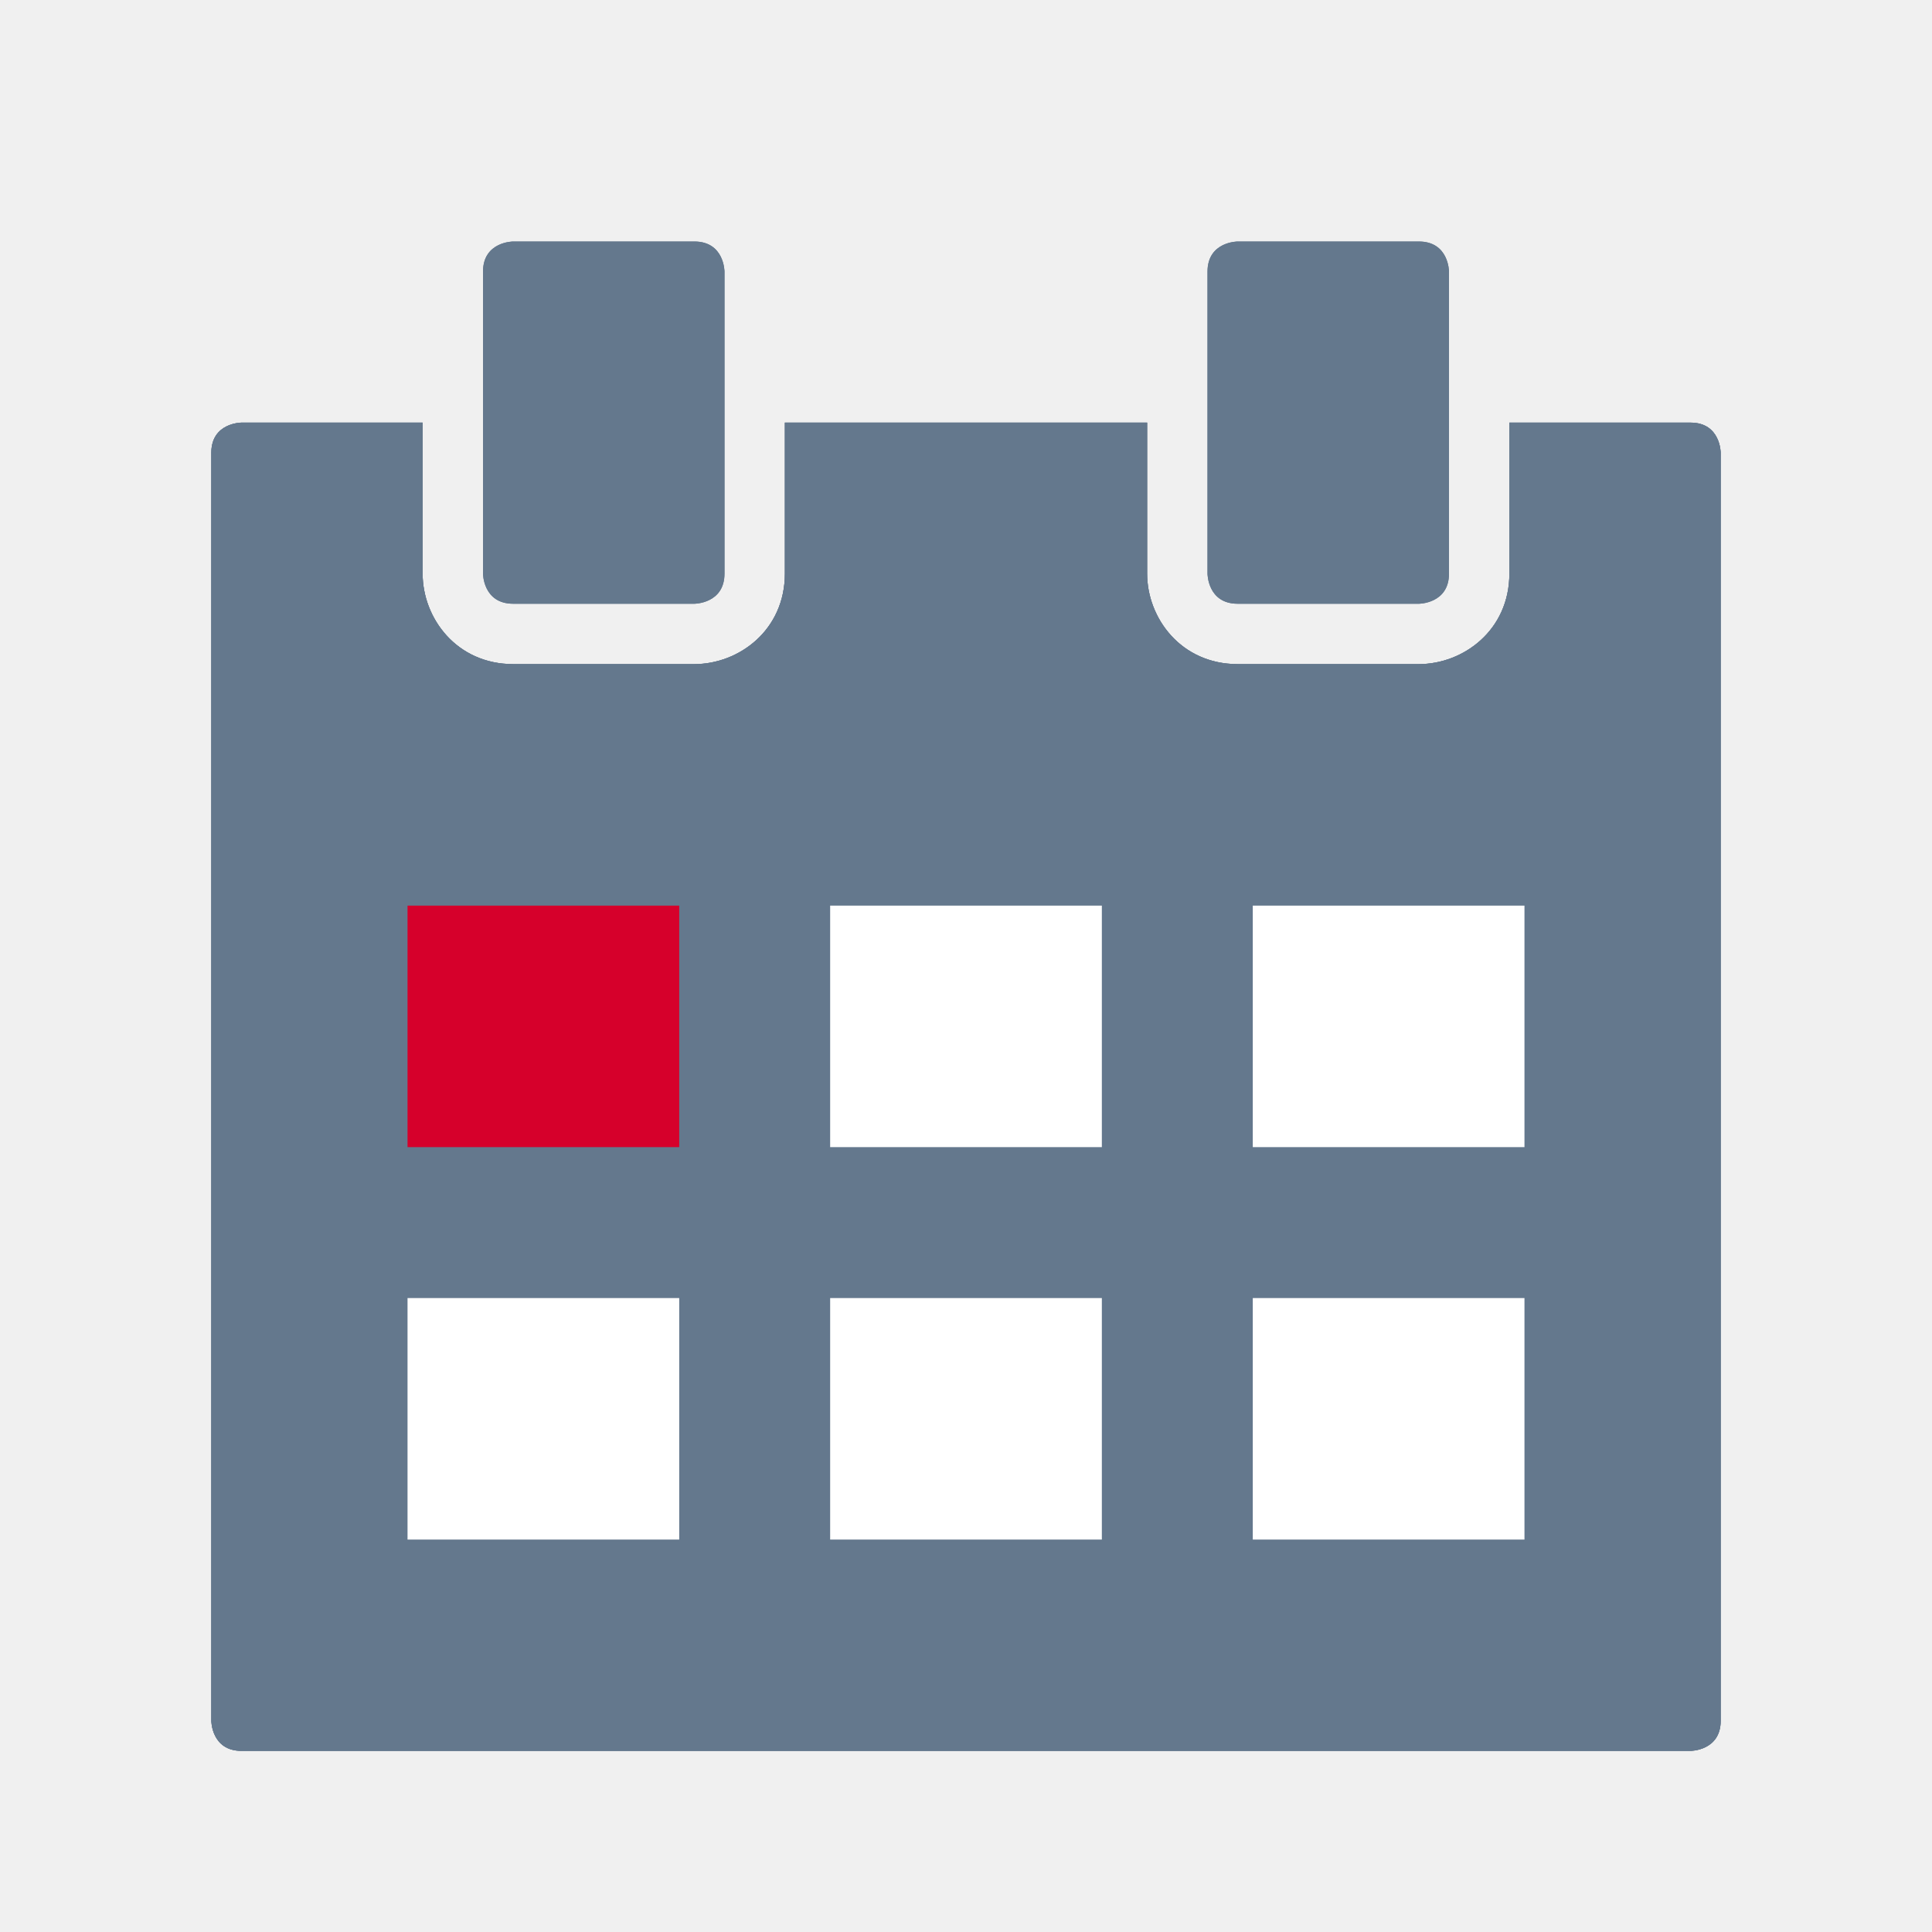
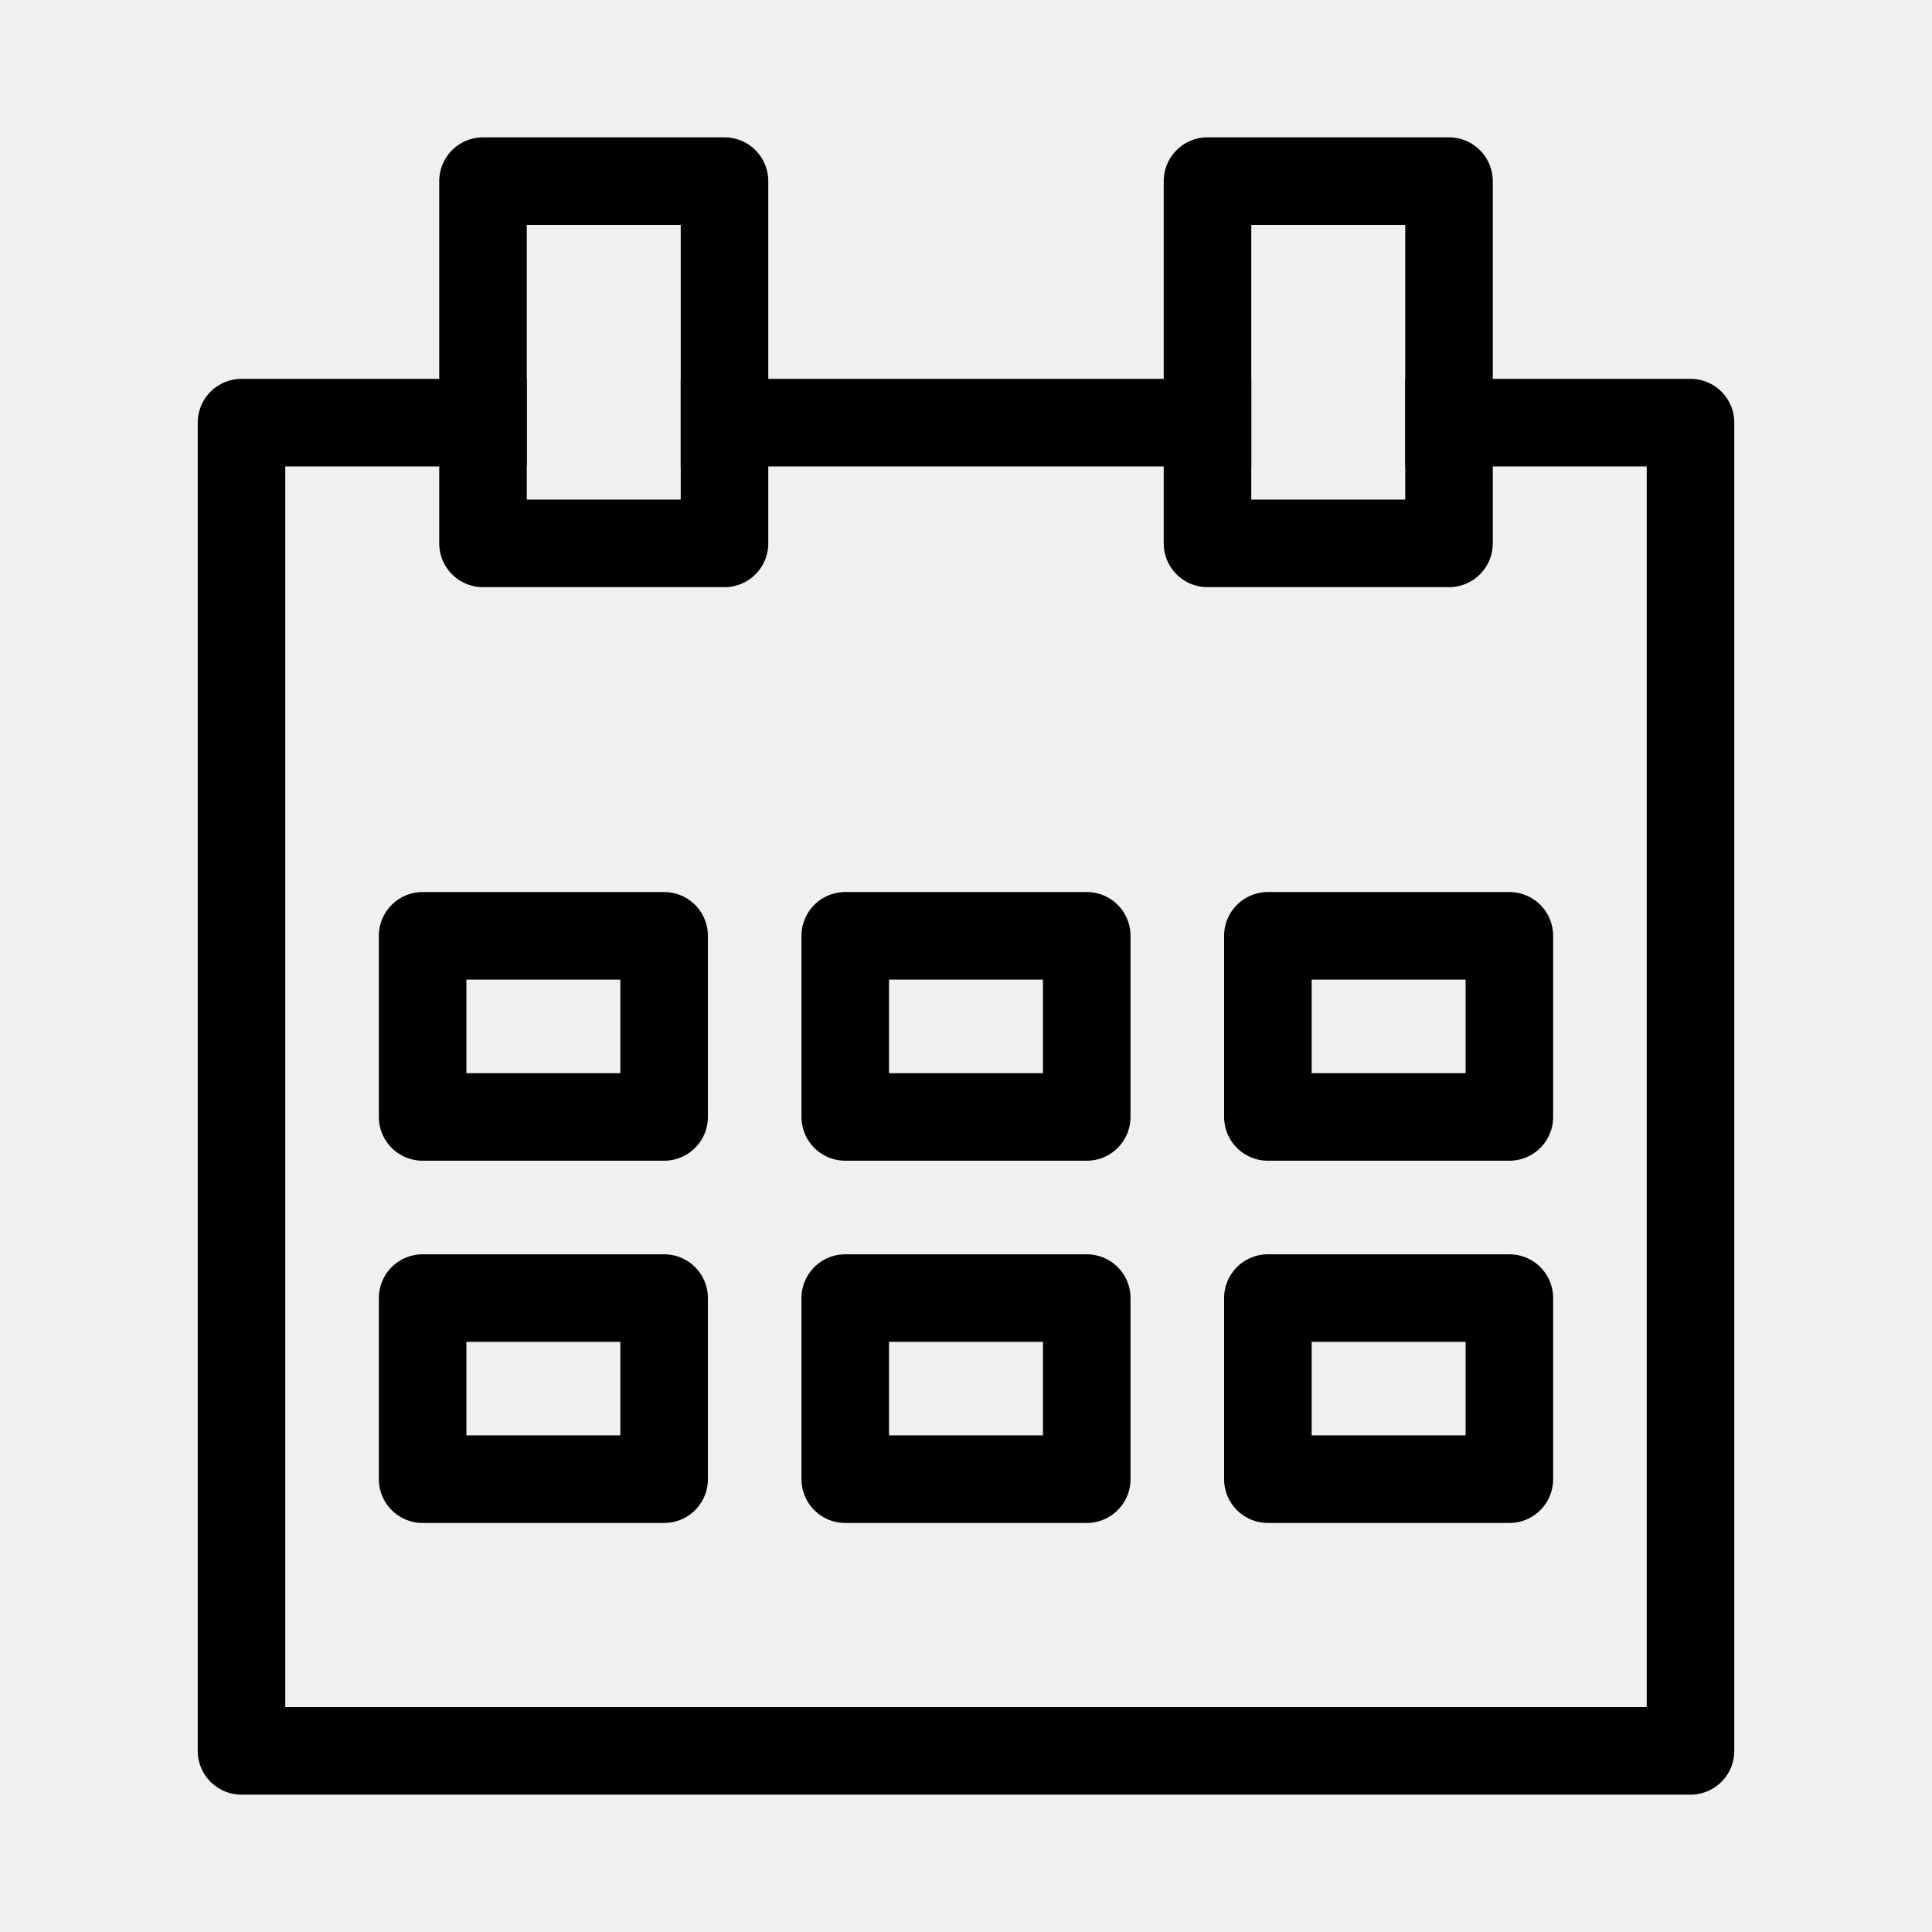
- <svg xmlns="http://www.w3.org/2000/svg" xmlns:xlink="http://www.w3.org/1999/xlink" version="1.1" id="Layer_1" x="0px" y="0px" width="32px" height="32px" viewBox="0 0 32 32" enable-background="new 0 0 32 32" xml:space="preserve">
-   <g>
-     <rect fill="none" width="32" height="32" />
-     <g>
-       <g>
-         <g>
-           <g>
-             <path id="SVGID_1_" fill="#64788D" d="M25,7v2.501C25,10.439,24.236,11,23.5,11h-3c-0.939,0-1.5-0.762-1.5-1.499V7h-6v2.501       C13,10.439,12.237,11,11.5,11h-3C7.562,11,7,10.238,7,9.501V7H4c0,0-0.5,0-0.5,0.5v21c0,0,0,0.5,0.5,0.5h24c0,0,0.5,0,0.5-0.5       v-21c0,0,0-0.5-0.5-0.5H25z" />
-           </g>
-           <g>
-             <defs>
-               <path id="SVGID_2_" d="M25,7v2.501C25,10.439,24.236,11,23.5,11h-3c-0.939,0-1.5-0.762-1.5-1.499V7h-6v2.501        C13,10.439,12.237,11,11.5,11h-3C7.562,11,7,10.238,7,9.501V7H4c0,0-0.5,0-0.5,0.5v21c0,0,0,0.5,0.5,0.5h24c0,0,0.5,0,0.5-0.5        v-21c0,0,0-0.5-0.5-0.5H25z" />
-             </defs>
-             <use xlink:href="#SVGID_2_" overflow="visible" fill="#64788D" />
-             <clipPath id="SVGID_4_">
-               <use xlink:href="#SVGID_2_" overflow="visible" />
-             </clipPath>
-             <rect x="3.5" y="7" clip-path="url(#SVGID_4_)" fill="#64788D" width="25" height="22" />
-           </g>
-         </g>
-       </g>
-     </g>
-     <rect x="6.75" y="15" fill="#D6002B" width="4.5" height="4" />
-     <rect x="13.75" y="15" fill="#FFFFFF" width="4.5" height="4" />
-     <rect x="20.75" y="15" fill="#FFFFFF" width="4.5" height="4" />
-     <rect x="6.75" y="21.5" fill="#FFFFFF" width="4.5" height="4" />
-     <rect x="13.75" y="21.5" fill="#FFFFFF" width="4.5" height="4" />
-     <rect x="20.75" y="21.5" fill="#FFFFFF" width="4.5" height="4" />
-     <g>
-       <g>
-         <g>
-           <g>
-             <path id="SVGID_3_" fill="#64788D" d="M8.5,4C8.5,4,8,4,8,4.5v5c0,0,0,0.5,0.5,0.5h3c0,0,0.5,0,0.5-0.5v-5c0,0,0-0.5-0.5-0.5       H8.5z" />
-           </g>
-           <g>
-             <defs>
-               <path id="SVGID_6_" d="M8.5,4C8.5,4,8,4,8,4.5v5c0,0,0,0.5,0.5,0.5h3c0,0,0.5,0,0.5-0.5v-5c0,0,0-0.5-0.5-0.5H8.5z" />
-             </defs>
-             <clipPath id="SVGID_7_">
-               <use xlink:href="#SVGID_6_" overflow="visible" />
-             </clipPath>
-             <rect x="8" y="4" clip-path="url(#SVGID_7_)" fill="#64788D" width="4" height="6" />
-           </g>
-         </g>
-       </g>
-     </g>
-     <g>
-       <g>
-         <g>
-           <g>
-             <path id="SVGID_5_" fill="#64788D" d="M20.5,4c0,0-0.5,0-0.5,0.5v5c0,0,0,0.5,0.5,0.5h3c0,0,0.5,0,0.5-0.5v-5       c0,0,0-0.5-0.5-0.5H20.5z" />
-           </g>
-           <g>
-             <defs>
-               <path id="SVGID_8_" d="M20.5,4c0,0-0.5,0-0.5,0.5v5c0,0,0,0.5,0.5,0.5h3c0,0,0.5,0,0.5-0.5v-5c0,0,0-0.5-0.5-0.5H20.5z" />
-             </defs>
-             <clipPath id="SVGID_9_">
-               <use xlink:href="#SVGID_8_" overflow="visible" />
-             </clipPath>
-             <rect x="20" y="4" clip-path="url(#SVGID_9_)" fill="#64788D" width="4" height="6" />
-           </g>
-         </g>
-       </g>
-     </g>
-   </g>
+ <svg xmlns="http://www.w3.org/2000/svg" id="cat-pg" viewBox="0 0 32 32">
+   <defs>
+     <style>.cls-1,.cls-2{fill:none;stroke:#000;stroke-linejoin:round;stroke-width:1.45px;}.cls-1{stroke-linecap:square;}</style>
+   </defs>
+   <rect class="cls-1" x="7" y="15.5" width="4" height="3" />
+   <rect class="cls-1" x="14" y="15.5" width="4" height="3" />
+   <rect class="cls-1" x="21" y="15.5" width="4" height="3" />
+   <rect class="cls-1" x="7" y="21.5" width="4" height="3" />
+   <rect class="cls-1" x="14" y="21.5" width="4" height="3" />
+   <rect class="cls-1" x="21" y="21.5" width="4" height="3" />
+   <polyline class="cls-1" points="24 7 28 7 28 29 4 29 4 7 8 7" />
+   <line class="cls-1" x1="12" y1="7" x2="20" y2="7" />
+   <rect class="cls-2" x="8" y="3" width="4" height="6" />
+   <rect class="cls-2" x="20" y="3" width="4" height="6" />
</svg>
